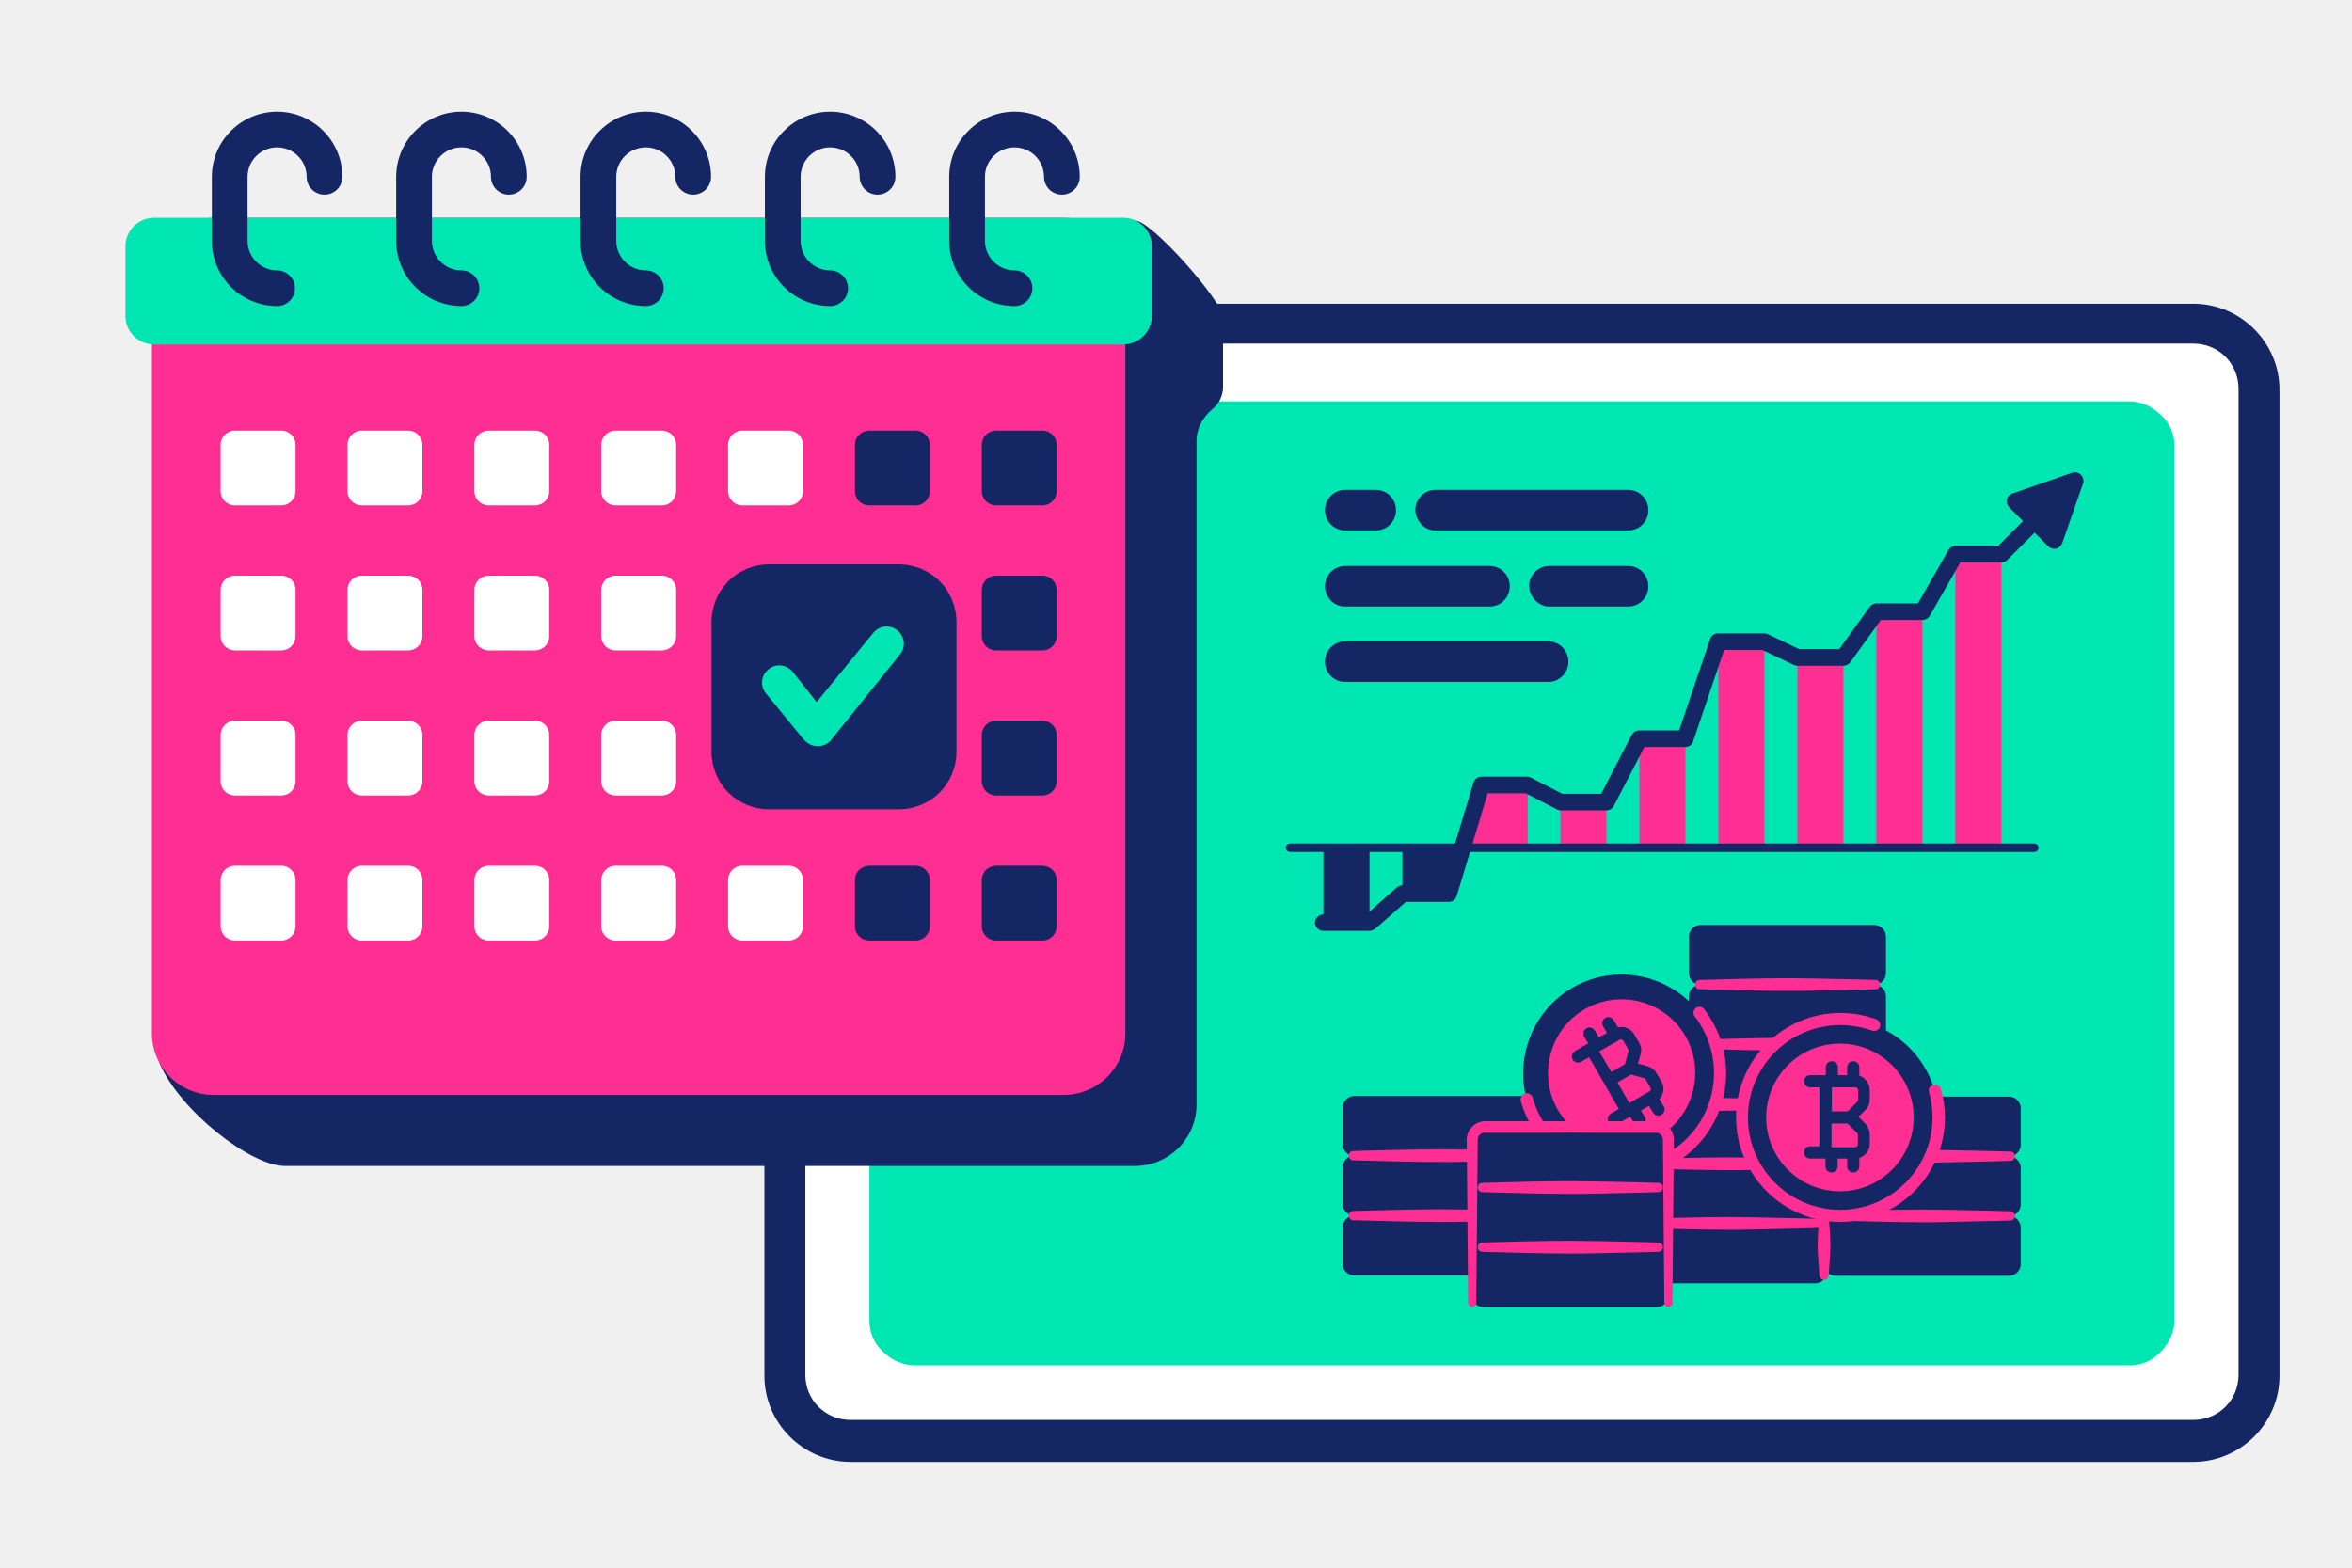
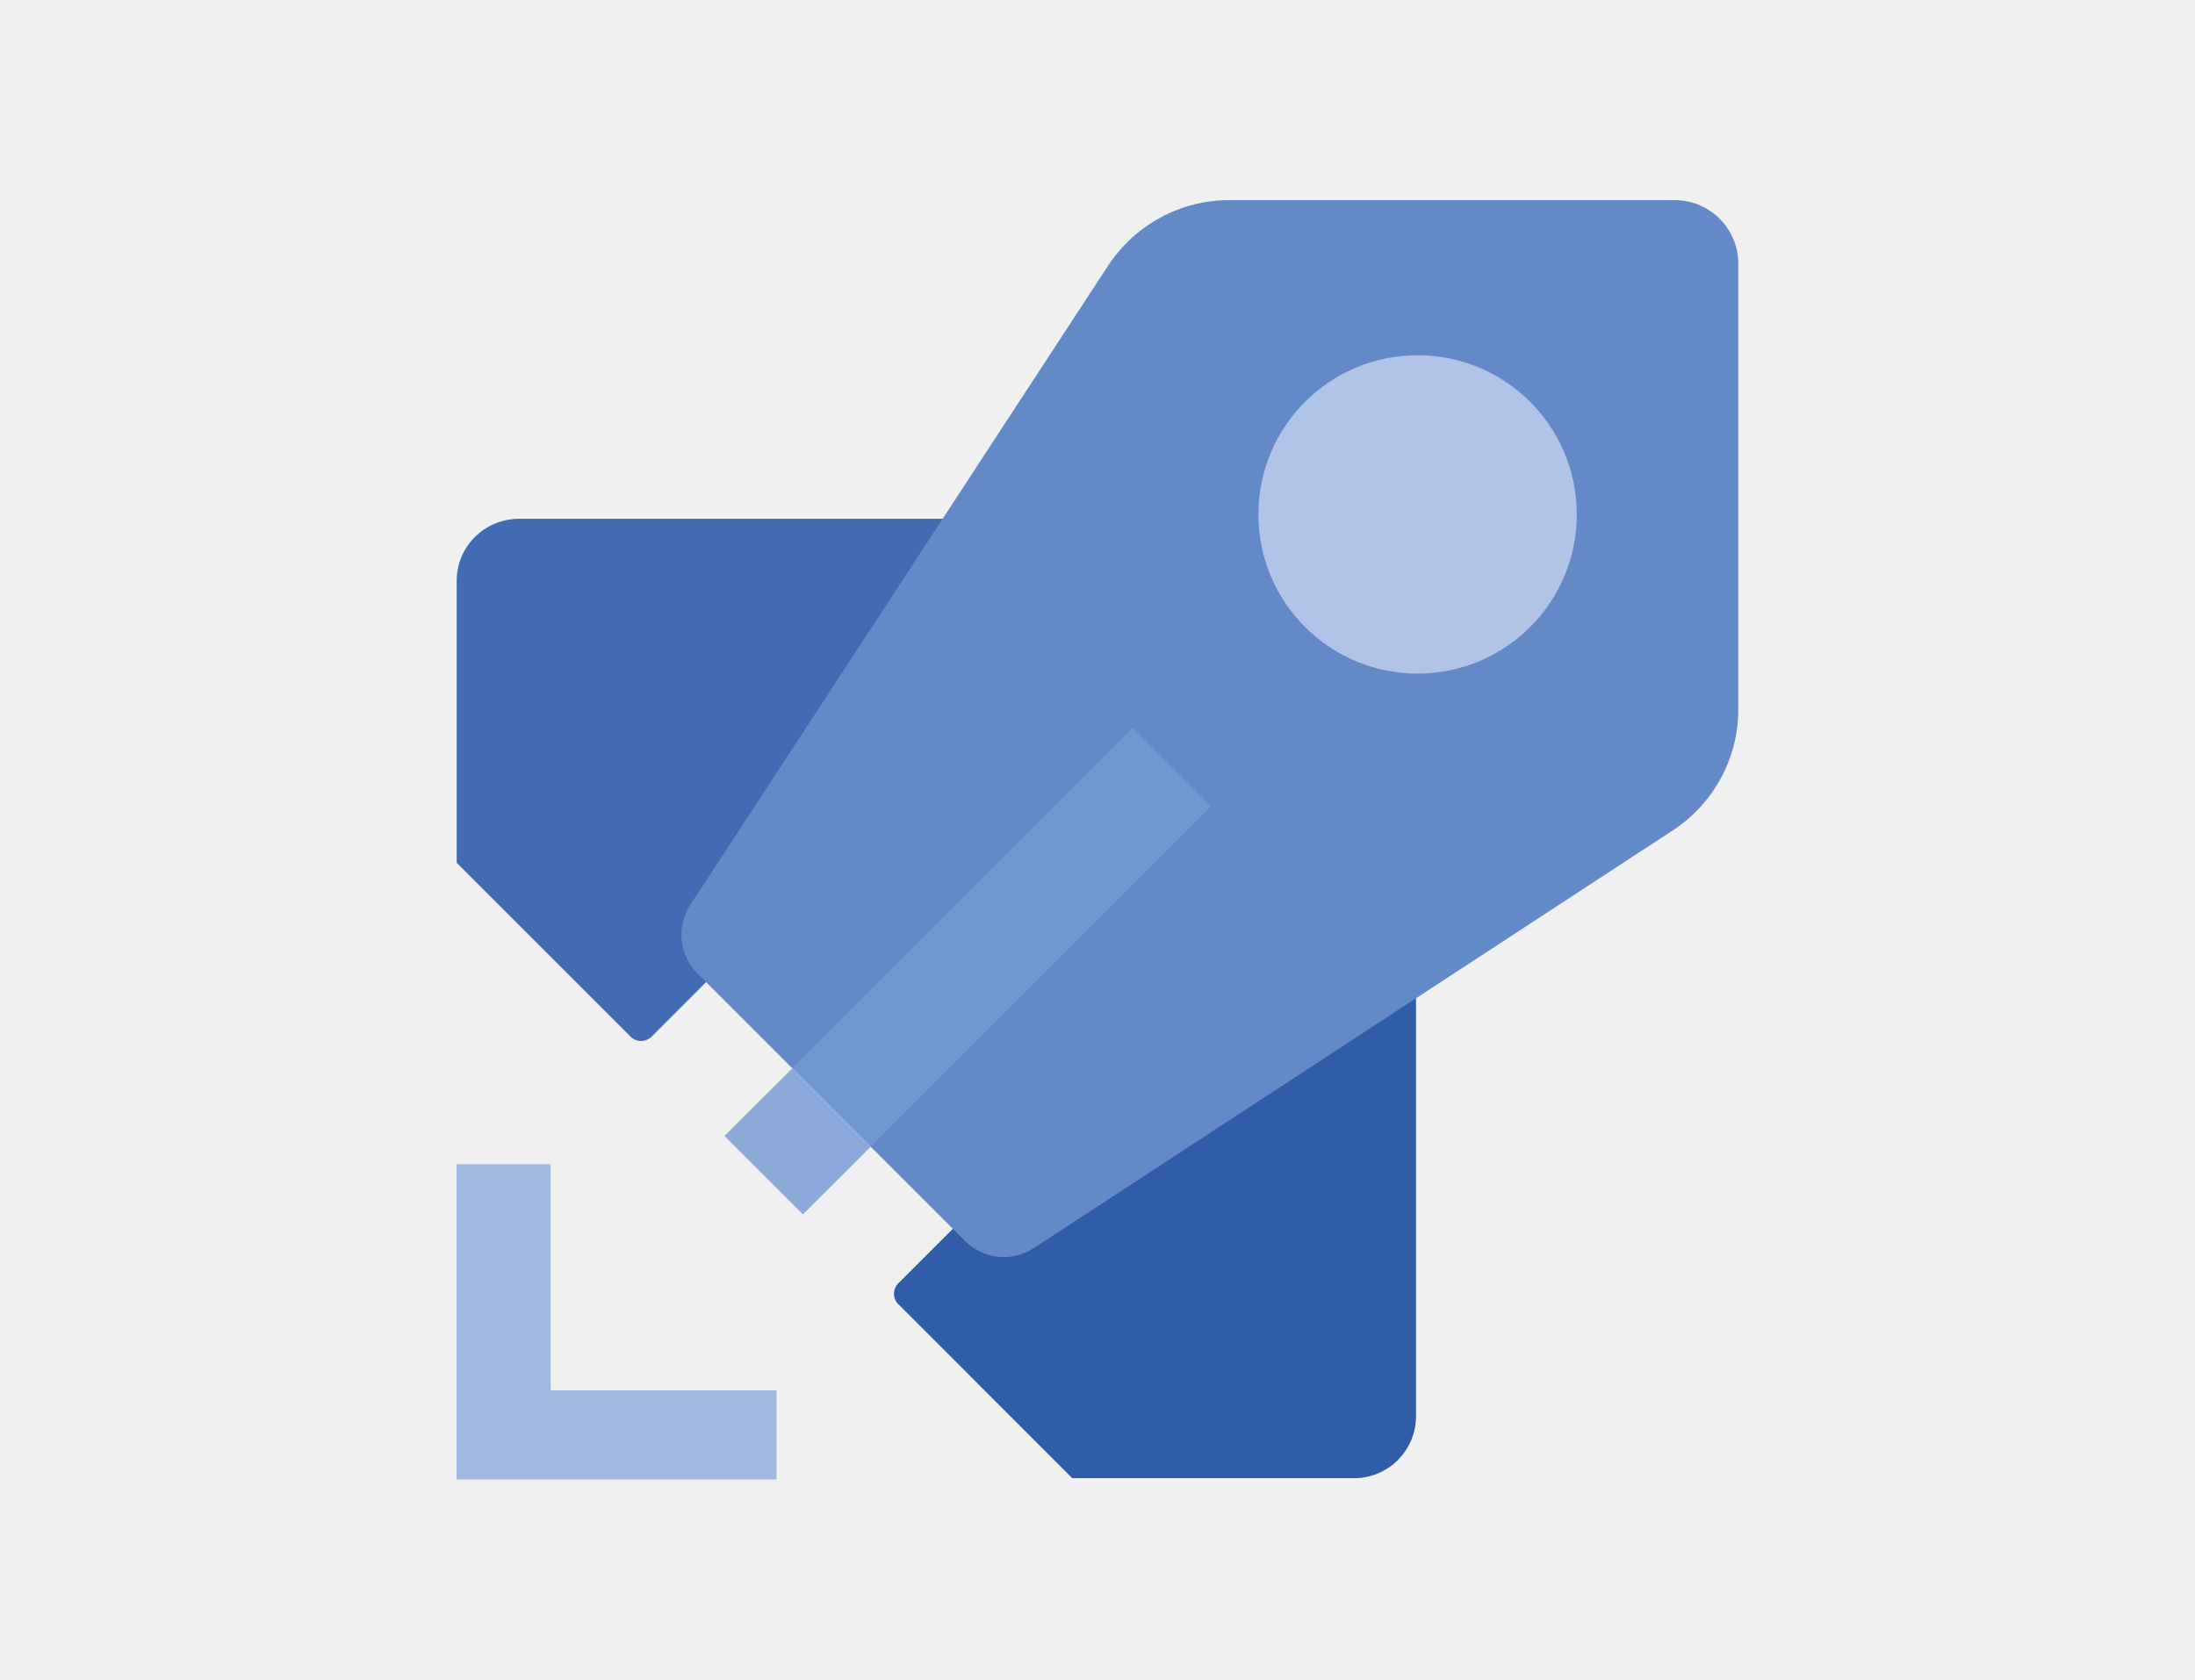
- <svg xmlns="http://www.w3.org/2000/svg" width="1200" height="800" viewBox="0 0 1200 800" fill="none">
-   <path d="M433.927 165.171C415.178 165.171 400.178 180.16 400.178 198.896C400.178 300.073 400.178 600.926 400.178 702.103C400.178 720.839 415.178 735.828 433.927 735.828C558.742 735.828 994.258 735.828 1119.07 735.828C1137.82 735.828 1152.82 720.839 1152.82 702.103C1152.82 600.926 1152.82 300.073 1152.82 198.896C1152.82 180.16 1137.82 165.171 1119.07 165.171C994.258 165.171 558.742 165.171 433.927 165.171Z" fill="white" />
-   <path d="M466.603 204.785C460.711 204.785 454.818 206.927 450.533 211.745C446.247 216.027 443.569 221.916 443.569 227.804L443.569 673.731C443.569 679.62 445.712 685.508 450.533 689.791C454.818 694.073 460.711 696.75 466.603 696.75L1086.4 696.75C1092.29 696.75 1098.18 694.609 1102.47 689.791C1106.75 685.508 1109.43 679.62 1109.43 673.731L1109.43 227.804C1109.43 221.916 1107.29 216.027 1102.47 211.745C1098.18 207.462 1092.29 204.785 1086.4 204.785L466.603 204.785Z" fill="#00E6B3" />
-   <path d="M390 198.897C390 300.073 390 600.927 390 702.103C390 726.193 409.821 746 433.927 746C558.742 746 994.258 746 1119.07 746C1143.18 746 1163 726.193 1163 702.103C1163 600.927 1163 300.073 1163 198.897C1163 174.807 1143.18 155 1119.07 155L433.927 155C409.821 155 390 174.807 390 198.897ZM1119.07 175.342C1131.93 175.342 1142.11 185.514 1142.11 198.361C1142.11 299.538 1142.11 600.391 1142.11 701.568C1142.11 714.416 1131.93 724.587 1119.07 724.587C994.258 724.587 558.742 724.587 433.927 724.587C421.07 724.587 410.892 714.416 410.892 701.568C410.892 600.391 410.892 299.538 410.892 198.361C410.892 185.514 421.07 175.342 433.927 175.342L1119.07 175.342Z" fill="#142664" />
-   <path d="M579.417 112.658H549.024L145.293 147.403H114.9C106.848 147.403 100.32 153.921 100.32 161.959V197.461C100.32 205.136 106.287 211.355 113.832 211.908L81.256 542.202C91.506 566.732 127.917 595 145.293 595H579.027C596.403 595 610.488 580.939 610.488 563.592V224.918C610.488 218.462 613.808 212.701 618.78 208.568C621.97 205.918 624 201.934 624 197.458V161.956C624 153.921 587.469 112.658 579.417 112.658Z" fill="#142664" />
-   <path d="M108.973 558.745H542.707C560.083 558.745 574.168 544.684 574.168 527.337V142.557C574.168 125.21 560.083 111.148 542.707 111.148H108.973C91.597 111.148 77.512 125.21 77.512 142.557V527.337C77.512 544.68 91.6 558.745 108.973 558.745Z" fill="#FF2E93" />
-   <path d="M78.58 175.762H573.104C581.156 175.762 587.684 169.245 587.684 161.206V125.704C587.684 117.666 581.156 111.148 573.104 111.148H78.58C70.528 111.148 64 117.666 64 125.704V161.206C64 169.245 70.528 175.762 78.58 175.762Z" fill="#00E6B3" />
-   <path d="M208.236 257.902H184.587C180.559 257.902 177.297 254.645 177.297 250.624V227.014C177.297 222.993 180.559 219.736 184.587 219.736H208.236C212.264 219.736 215.527 222.993 215.527 227.014V250.624C215.527 254.642 212.264 257.902 208.236 257.902Z" fill="white" />
-   <path d="M272.959 257.902H249.31C245.282 257.902 242.02 254.645 242.02 250.624V227.014C242.02 222.993 245.282 219.736 249.31 219.736H272.959C276.987 219.736 280.249 222.993 280.249 227.014V250.624C280.249 254.642 276.987 257.902 272.959 257.902Z" fill="white" />
-   <path d="M337.681 257.902H314.032C310.004 257.902 306.742 254.645 306.742 250.624V227.014C306.742 222.993 310.004 219.736 314.032 219.736H337.681C341.709 219.736 344.971 222.993 344.971 227.014V250.624C344.971 254.642 341.709 257.902 337.681 257.902Z" fill="white" />
-   <path d="M402.403 257.902H378.754C374.726 257.902 371.464 254.645 371.464 250.624V227.014C371.464 222.993 374.726 219.736 378.754 219.736H402.403C406.431 219.736 409.694 222.993 409.694 227.014V250.624C409.694 254.642 406.431 257.902 402.403 257.902Z" fill="white" />
-   <path d="M467.13 257.902H443.48C439.452 257.902 436.19 254.645 436.19 250.624V227.014C436.19 222.993 439.452 219.736 443.48 219.736H467.13C471.157 219.736 474.42 222.993 474.42 227.014V250.624C474.42 254.642 471.154 257.902 467.13 257.902Z" fill="#142664" />
-   <path d="M143.514 257.902H119.865C115.837 257.902 112.575 254.645 112.575 250.624V227.014C112.575 222.993 115.837 219.736 119.865 219.736H143.514C147.542 219.736 150.804 222.993 150.804 227.014V250.624C150.804 254.642 147.542 257.902 143.514 257.902Z" fill="white" />
-   <path d="M531.852 257.902H508.202C504.174 257.902 500.912 254.645 500.912 250.624V227.014C500.912 222.993 504.174 219.736 508.202 219.736H531.852C535.88 219.736 539.142 222.993 539.142 227.014V250.624C539.142 254.642 535.876 257.902 531.852 257.902Z" fill="#142664" />
-   <path d="M208.236 331.922H184.587C180.559 331.922 177.297 328.665 177.297 324.644V301.034C177.297 297.013 180.559 293.756 184.587 293.756H208.236C212.264 293.756 215.527 297.013 215.527 301.034V324.644C215.527 328.665 212.264 331.922 208.236 331.922Z" fill="white" />
-   <path d="M272.959 331.922H249.31C245.282 331.922 242.02 328.665 242.02 324.644V301.034C242.02 297.013 245.282 293.756 249.31 293.756H272.959C276.987 293.756 280.249 297.013 280.249 301.034V324.644C280.249 328.665 276.987 331.922 272.959 331.922Z" fill="white" />
-   <path d="M337.681 331.922H314.032C310.004 331.922 306.742 328.665 306.742 324.644V301.034C306.742 297.013 310.004 293.756 314.032 293.756H337.681C341.709 293.756 344.971 297.013 344.971 301.034V324.644C344.971 328.665 341.709 331.922 337.681 331.922Z" fill="white" />
-   <path d="M402.403 331.922H378.754C374.726 331.922 371.464 328.665 371.464 324.644V301.034C371.464 297.013 374.726 293.756 378.754 293.756H402.403C406.431 293.756 409.694 297.013 409.694 301.034V324.644C409.694 328.665 406.431 331.922 402.403 331.922Z" fill="white" />
-   <path d="M467.13 331.922H443.48C439.452 331.922 436.19 328.665 436.19 324.644V301.034C436.19 297.013 439.452 293.756 443.48 293.756H467.13C471.157 293.756 474.42 297.013 474.42 301.034V324.644C474.42 328.665 471.154 331.922 467.13 331.922Z" fill="#142664" />
-   <path d="M143.514 331.922H119.865C115.837 331.922 112.575 328.665 112.575 324.644V301.034C112.575 297.013 115.837 293.756 119.865 293.756H143.514C147.542 293.756 150.804 297.013 150.804 301.034V324.644C150.804 328.665 147.542 331.922 143.514 331.922Z" fill="white" />
-   <path d="M531.852 331.922H508.202C504.174 331.922 500.912 328.665 500.912 324.644V301.034C500.912 297.013 504.174 293.756 508.202 293.756H531.852C535.88 293.756 539.142 297.013 539.142 301.034V324.644C539.142 328.665 535.876 331.922 531.852 331.922Z" fill="#142664" />
-   <path d="M208.236 405.943H184.587C180.559 405.943 177.297 402.686 177.297 398.665V375.055C177.297 371.034 180.559 367.777 184.587 367.777H208.236C212.264 367.777 215.527 371.034 215.527 375.055V398.665C215.527 402.686 212.264 405.943 208.236 405.943Z" fill="white" />
-   <path d="M272.959 405.943H249.31C245.282 405.943 242.02 402.686 242.02 398.665V375.055C242.02 371.034 245.282 367.777 249.31 367.777H272.959C276.987 367.777 280.249 371.034 280.249 375.055V398.665C280.249 402.686 276.987 405.943 272.959 405.943Z" fill="white" />
-   <path d="M337.681 405.943H314.032C310.004 405.943 306.742 402.686 306.742 398.665V375.055C306.742 371.034 310.004 367.777 314.032 367.777H337.681C341.709 367.777 344.971 371.034 344.971 375.055V398.665C344.971 402.686 341.709 405.943 337.681 405.943Z" fill="white" />
-   <path d="M402.403 405.943H378.754C374.726 405.943 371.464 402.686 371.464 398.665V375.055C371.464 371.034 374.726 367.777 378.754 367.777H402.403C406.431 367.777 409.694 371.034 409.694 375.055V398.665C409.694 402.686 406.431 405.943 402.403 405.943Z" fill="white" />
-   <path d="M467.13 405.943H443.48C439.452 405.943 436.19 402.686 436.19 398.665V375.055C436.19 371.034 439.452 367.777 443.48 367.777H467.13C471.157 367.777 474.42 371.034 474.42 375.055V398.665C474.42 402.686 471.154 405.943 467.13 405.943Z" fill="#142664" />
-   <path d="M143.514 405.943H119.865C115.837 405.943 112.575 402.686 112.575 398.665V375.055C112.575 371.034 115.837 367.777 119.865 367.777H143.514C147.542 367.777 150.804 371.034 150.804 375.055V398.665C150.804 402.686 147.542 405.943 143.514 405.943Z" fill="white" />
-   <path d="M531.852 405.943H508.202C504.174 405.943 500.912 402.686 500.912 398.665V375.055C500.912 371.034 504.174 367.777 508.202 367.777H531.852C535.88 367.777 539.142 371.034 539.142 375.055V398.665C539.142 402.686 535.876 405.943 531.852 405.943Z" fill="#142664" />
-   <path d="M208.236 479.969H184.587C180.559 479.969 177.297 476.712 177.297 472.691V449.081C177.297 445.06 180.559 441.803 184.587 441.803H208.236C212.264 441.803 215.527 445.06 215.527 449.081V472.691C215.527 476.708 212.264 479.969 208.236 479.969Z" fill="white" />
-   <path d="M272.959 479.969H249.31C245.282 479.969 242.02 476.712 242.02 472.691V449.081C242.02 445.06 245.282 441.803 249.31 441.803H272.959C276.987 441.803 280.249 445.06 280.249 449.081V472.691C280.249 476.708 276.987 479.969 272.959 479.969Z" fill="white" />
-   <path d="M337.681 479.969H314.032C310.004 479.969 306.742 476.712 306.742 472.691V449.081C306.742 445.06 310.004 441.803 314.032 441.803H337.681C341.709 441.803 344.971 445.06 344.971 449.081V472.691C344.971 476.708 341.709 479.969 337.681 479.969Z" fill="white" />
-   <path d="M402.403 479.969H378.754C374.726 479.969 371.464 476.712 371.464 472.691V449.081C371.464 445.06 374.726 441.803 378.754 441.803H402.403C406.431 441.803 409.694 445.06 409.694 449.081V472.691C409.694 476.708 406.431 479.969 402.403 479.969Z" fill="white" />
-   <path d="M467.13 479.969H443.48C439.452 479.969 436.19 476.712 436.19 472.691V449.081C436.19 445.06 439.452 441.803 443.48 441.803H467.13C471.157 441.803 474.42 445.06 474.42 449.081V472.691C474.42 476.708 471.154 479.969 467.13 479.969Z" fill="#142664" />
-   <path d="M143.514 479.969H119.865C115.837 479.969 112.575 476.712 112.575 472.691V449.081C112.575 445.06 115.837 441.803 119.865 441.803H143.514C147.542 441.803 150.804 445.06 150.804 449.081V472.691C150.804 476.708 147.542 479.969 143.514 479.969Z" fill="white" />
-   <path d="M531.852 479.969H508.202C504.174 479.969 500.912 476.712 500.912 472.691V449.081C500.912 445.06 504.174 441.803 508.202 441.803H531.852C535.88 441.803 539.142 445.06 539.142 449.081V472.691C539.142 476.708 535.876 479.969 531.852 479.969Z" fill="#142664" />
-   <path d="M141.378 156.192C123.018 156.192 108.084 141.279 108.084 122.953V90.239C108.088 71.913 123.022 57 141.378 57C159.735 57 174.673 71.913 174.673 90.239C174.673 95.264 170.594 99.336 165.56 99.336C160.526 99.336 156.447 95.264 156.447 90.239C156.447 81.942 149.689 75.195 141.378 75.195C133.071 75.195 126.309 81.942 126.309 90.239V122.95C126.309 131.246 133.067 137.993 141.378 137.993C146.412 137.993 150.491 142.065 150.491 147.091C150.491 152.116 146.412 156.192 141.378 156.192Z" fill="#142664" />
-   <path d="M235.433 156.192C217.072 156.192 202.138 141.279 202.138 122.953V90.239C202.138 71.913 217.076 57 235.433 57C253.789 57 268.727 71.913 268.727 90.239C268.727 95.264 264.648 99.336 259.614 99.336C254.58 99.336 250.501 95.264 250.501 90.239C250.501 81.942 243.743 75.195 235.433 75.195C227.125 75.195 220.364 81.942 220.364 90.239V122.95C220.364 131.246 227.122 137.993 235.433 137.993C240.466 137.993 244.545 142.065 244.545 147.091C244.545 152.116 240.466 156.192 235.433 156.192Z" fill="#142664" />
-   <path d="M329.487 156.192C311.127 156.192 296.193 141.279 296.193 122.953V90.239C296.193 71.913 311.127 57 329.487 57C347.848 57 362.782 71.913 362.782 90.239C362.782 95.264 358.703 99.336 353.669 99.336C348.635 99.336 344.556 95.264 344.556 90.239C344.556 81.942 337.798 75.195 329.487 75.195C321.18 75.195 314.418 81.942 314.418 90.239V122.95C314.418 131.246 321.176 137.993 329.487 137.993C334.521 137.993 338.6 142.065 338.6 147.091C338.6 152.116 334.521 156.192 329.487 156.192Z" fill="#142664" />
-   <path d="M423.541 156.192C405.181 156.192 390.247 141.279 390.247 122.953V90.239C390.247 71.913 405.185 57 423.541 57C441.898 57 456.836 71.913 456.836 90.239C456.836 95.264 452.757 99.336 447.723 99.336C442.689 99.336 438.61 95.264 438.61 90.239C438.61 81.942 431.852 75.195 423.541 75.195C415.231 75.195 408.473 81.942 408.473 90.239V122.95C408.473 131.246 415.231 137.993 423.541 137.993C428.575 137.993 432.654 142.065 432.654 147.091C432.654 152.116 428.575 156.192 423.541 156.192Z" fill="#142664" />
-   <path d="M517.596 156.192C499.236 156.192 484.302 141.279 484.302 122.953V90.239C484.302 71.909 499.239 57 517.596 57C535.953 57 550.89 71.913 550.89 90.239C550.89 95.264 546.812 99.336 541.778 99.336C536.744 99.336 532.665 95.264 532.665 90.239C532.665 81.942 525.907 75.195 517.596 75.195C509.285 75.195 502.527 81.942 502.527 90.239V122.95C502.527 131.246 509.285 137.993 517.596 137.993C522.63 137.993 526.709 142.065 526.709 147.091C526.709 152.116 522.63 156.192 517.596 156.192Z" fill="#142664" />
-   <path d="M416.111 379.738C413.429 379.738 410.747 378.665 409.137 376.519L395.189 358.278C392.506 354.523 393.043 349.158 396.798 345.939C400.554 343.257 405.918 343.793 409.137 347.549L416.111 356.669L441.326 323.407C444.008 319.652 449.91 319.115 453.665 321.798C457.42 324.48 457.957 330.381 455.275 334.137L423.086 376.519C421.476 378.665 418.794 379.738 416.111 379.738Z" fill="#142664" />
-   <path d="M479.416 316.969C479.416 311.604 477.27 306.239 472.979 301.948C469.223 298.192 463.858 295.51 457.957 295.51H391.97C386.605 295.51 381.24 297.656 376.949 301.948C373.193 305.703 370.511 311.068 370.511 316.969V382.956C370.511 388.321 372.657 393.686 376.949 397.978C380.704 401.733 386.069 404.415 391.97 404.415H458.494C463.858 404.415 469.223 402.269 473.515 397.978C477.807 393.686 479.953 388.857 479.953 382.956V316.969H479.416Z" fill="#142664" />
-   <path d="M458.494 413H392.506C384.459 413 376.948 409.781 371.584 404.416C366.219 399.051 363 391.541 363 383.494V317.506C363 309.459 366.219 301.948 371.584 296.584C376.948 291.219 384.459 288 392.506 288H458.494C466.541 288 474.051 291.219 479.416 296.584C484.781 301.948 488 309.459 488 317.506V383.494C488 391.541 484.781 399.051 479.416 404.416C474.051 409.781 466.541 413 458.494 413ZM392.506 304.631C389.288 304.631 386.069 305.704 383.923 308.386C381.777 310.532 380.167 313.751 380.167 316.97V382.957C380.167 386.176 381.24 389.395 383.923 391.541C386.069 393.687 389.288 395.296 392.506 395.296H458.494C461.712 395.296 464.931 394.223 467.077 391.541C469.223 389.395 470.833 386.176 470.833 382.957V316.97C470.833 313.751 469.76 310.532 467.077 308.386C464.931 306.24 461.712 304.631 458.494 304.631H392.506Z" fill="#142664" />
-   <path d="M417.184 380.812C414.502 380.812 412.356 379.739 410.21 377.593L390.897 353.988C387.678 350.233 388.214 344.868 391.97 341.649C395.725 338.43 401.09 338.967 404.309 342.722L416.648 358.28L445.618 322.872C448.837 319.117 454.202 318.58 457.957 321.799C461.712 325.018 462.249 330.383 459.03 334.138L423.622 378.13C422.013 379.739 419.867 380.812 417.184 380.812Z" fill="#00E6B3" />
-   <path d="M686.203 270.669H702.034C707.663 270.669 712.237 266.036 712.237 260.335C712.237 254.633 707.663 250 702.034 250H686.203C680.574 250 676 254.633 676 260.335C676 266.036 680.574 270.669 686.203 270.669Z" fill="#142664" />
-   <path d="M732.29 270.669H830.797C836.426 270.669 841 266.036 841 260.335C841 254.633 836.426 250 830.797 250H732.29C726.661 250 722.087 254.633 722.087 260.335C722.439 266.036 726.661 270.669 732.29 270.669Z" fill="#142664" />
-   <path d="M686.203 309.513H760.083C765.712 309.513 770.286 304.88 770.286 299.178C770.286 293.476 765.712 288.844 760.083 288.844H686.203C680.574 288.844 676 293.476 676 299.178C676 304.88 680.574 309.513 686.203 309.513Z" fill="#142664" />
-   <path d="M790.339 309.513H830.797C836.426 309.513 841 304.88 841 299.178C841 293.476 836.426 288.844 830.797 288.844H790.339C784.71 288.844 780.136 293.476 780.136 299.178C780.488 304.88 785.062 309.513 790.339 309.513Z" fill="#142664" />
-   <path d="M686.203 347.999H789.987C795.616 347.999 800.19 343.366 800.19 337.665C800.19 331.963 795.616 327.33 789.987 327.33H686.203C680.574 327.33 676 331.963 676 337.665C676 343.366 680.574 347.999 686.203 347.999Z" fill="#142664" />
-   <path d="M698.719 432.729H675.21V470.84H698.719V432.729Z" fill="#142664" />
-   <path d="M745.87 432.729H715.51V456.078H739.019L745.87 432.729Z" fill="#142664" />
-   <path d="M779.32 432.729H748.96L755.945 400.656H779.454V432.729H779.32Z" fill="#FF2E93" />
-   <path d="M819.62 409.244H796.111V432.594H819.62V409.244Z" fill="#FF2E93" />
-   <path d="M859.92 377.037H836.412V432.728H859.92V377.037Z" fill="#FF2E93" />
-   <path d="M900.221 327.52H876.712V432.594H900.221V327.52Z" fill="#FF2E93" />
-   <path d="M940.521 335.572H917.013V432.729H940.521V335.572Z" fill="#FF2E93" />
-   <path d="M980.822 312.088H957.313V432.594H980.822V312.088Z" fill="#FF2E93" />
-   <path d="M1021.12 282.699H997.614V432.594H1021.12V282.699Z" fill="#FF2E93" />
-   <path d="M1037.91 434.741H658.149C656.94 434.741 656 433.802 656 432.594C656 431.387 656.94 430.447 658.149 430.447H1037.91C1039.12 430.447 1040.06 431.387 1040.06 432.594C1040.06 433.802 1039.12 434.741 1037.91 434.741Z" fill="#142664" />
-   <path d="M698.584 474.999H675.076C672.792 474.999 670.911 473.121 670.911 470.839C670.911 468.558 672.792 466.679 675.076 466.679H696.972L712.689 452.857C713.495 452.186 714.436 451.784 715.51 451.784H735.929L751.781 399.314C752.318 397.569 753.93 396.361 755.811 396.361H779.319C779.991 396.361 780.663 396.496 781.2 396.898L797.052 405.084H816.933L832.516 375.025C833.188 373.683 834.665 372.743 836.277 372.743H856.696L872.548 326.044C873.085 324.299 874.697 323.226 876.578 323.226H900.087C900.758 323.226 901.296 323.36 901.967 323.628L917.953 331.277H938.372L953.955 309.672C954.761 308.598 955.97 307.927 957.448 307.927H978.538L994.121 280.686C994.927 279.344 996.27 278.539 997.748 278.539H1019.51L1032.14 265.925C1033.75 264.314 1036.44 264.314 1038.05 265.925C1039.66 267.535 1039.66 270.219 1038.05 271.829L1024.08 285.785C1023.27 286.59 1022.2 286.993 1021.12 286.993H1000.17L984.583 314.235C983.777 315.576 982.434 316.382 980.956 316.382H959.597L944.014 337.987C943.208 339.06 941.999 339.731 940.521 339.731H917.013C916.341 339.731 915.804 339.597 915.132 339.329L899.146 331.68H879.668L863.816 378.379C863.279 380.124 861.667 381.197 859.786 381.197H838.964L823.381 411.257C822.71 412.599 821.232 413.538 819.62 413.538H796.111C795.44 413.538 794.768 413.404 794.231 413.002L778.379 404.816H759.035L743.183 457.286C742.646 459.03 741.034 460.238 739.153 460.238H717.257L701.674 473.926C700.599 474.597 699.659 474.999 698.584 474.999Z" fill="#142664" />
-   <path d="M1025.15 258.947C1024.08 257.873 1023.67 256.397 1023.94 254.921C1024.21 253.445 1025.29 252.371 1026.76 251.835C1034.82 249.017 1048.39 244.32 1057.26 241.233C1058.87 240.696 1060.48 241.099 1061.69 242.307C1062.9 243.515 1063.3 245.259 1062.77 246.735C1059.68 255.592 1054.97 269.146 1052.15 277.197C1051.62 278.539 1050.54 279.613 1049.06 280.015C1047.59 280.284 1046.11 279.881 1045.03 278.808C1039.53 273.306 1030.66 264.449 1025.15 258.947Z" fill="#142664" />
-   <path d="M962.213 538.92C962.213 537.295 961.623 535.818 960.442 534.636C959.261 533.454 957.785 532.863 956.161 532.863C938.3 532.863 885.603 532.863 867.742 532.863C866.119 532.863 864.643 533.454 863.462 534.636C862.281 535.818 861.69 537.295 861.69 538.92C861.69 544.238 861.69 552.068 861.69 557.386C861.69 559.011 862.281 560.488 863.462 561.67C864.643 562.852 866.119 563.443 867.742 563.443C885.603 563.443 938.3 563.443 956.161 563.443C957.785 563.443 959.261 562.852 960.442 561.67C961.623 560.488 962.213 559.011 962.213 557.386C962.213 552.068 962.213 544.386 962.213 538.92Z" fill="#142664" />
-   <path d="M962.213 508.488C962.213 506.863 961.623 505.386 960.442 504.204C959.261 503.023 957.785 502.432 956.161 502.432C938.3 502.432 885.603 502.432 867.742 502.432C866.119 502.432 864.643 503.023 863.462 504.204C862.281 505.386 861.69 506.863 861.69 508.488C861.69 513.807 861.69 521.636 861.69 526.954C861.69 528.579 862.281 530.057 863.462 531.238C864.643 532.42 866.119 533.011 867.742 533.011C885.603 533.011 938.3 533.011 956.161 533.011C957.785 533.011 959.261 532.42 960.442 531.238C961.623 530.057 962.213 528.579 962.213 526.954C962.213 521.636 962.213 513.807 962.213 508.488Z" fill="#142664" />
-   <path d="M962.213 478.057C962.213 476.432 961.623 474.955 960.442 473.773C959.261 472.591 957.785 472 956.161 472C938.3 472 885.603 472 867.742 472C866.119 472 864.643 472.591 863.462 473.773C862.281 474.955 861.69 476.432 861.69 478.057C861.69 483.375 861.69 491.205 861.69 496.523C861.69 498.148 862.281 499.625 863.462 500.807C864.643 501.989 866.119 502.58 867.742 502.58C885.603 502.58 938.3 502.58 956.161 502.58C957.785 502.58 959.261 501.989 960.442 500.807C961.623 499.625 962.213 498.148 962.213 496.523C962.213 491.205 962.213 483.375 962.213 478.057Z" fill="#142664" />
-   <path d="M867.152 535.227C867.152 535.227 876.747 535.522 889.589 535.818C896.379 535.966 904.202 536.113 912.026 536.113C916.601 536.113 921.177 536.113 925.458 535.966C942.581 535.67 956.899 535.227 956.899 535.227C958.228 535.227 959.261 534.193 959.261 532.863C959.261 531.534 958.228 530.5 956.899 530.5C956.899 530.5 942.729 530.056 925.458 529.761C921.03 529.761 916.601 529.613 912.026 529.613C904.202 529.613 896.526 529.761 889.589 529.909C876.747 530.204 867.152 530.5 867.152 530.5C865.823 530.5 864.79 531.534 864.79 532.863C864.79 534.193 865.823 535.227 867.152 535.227Z" fill="#FF2E93" />
-   <path d="M867.152 504.795C867.152 504.795 876.747 505.091 889.589 505.386C896.379 505.534 904.202 505.682 912.026 505.682C916.601 505.682 921.177 505.682 925.458 505.534C942.581 505.238 956.899 504.795 956.899 504.795C958.228 504.795 959.261 503.761 959.261 502.432C959.261 501.102 958.228 500.068 956.899 500.068C956.899 500.068 942.729 499.625 925.458 499.329C921.03 499.329 916.601 499.182 912.026 499.182C904.202 499.182 896.526 499.329 889.589 499.477C876.747 499.773 867.152 500.068 867.152 500.068C865.823 500.068 864.79 501.102 864.79 502.432C864.79 503.761 865.823 504.795 867.152 504.795Z" fill="#FF2E93" />
-   <path d="M932.101 630.363C932.101 628.738 931.51 627.261 930.329 626.079C929.148 624.898 927.672 624.307 926.049 624.307C908.188 624.307 855.491 624.307 837.63 624.307C836.006 624.307 834.53 624.898 833.349 626.079C832.168 627.261 831.578 628.738 831.578 630.363C831.578 635.682 831.578 643.511 831.578 648.829C831.578 650.454 832.168 651.932 833.349 653.113C834.53 654.295 836.006 654.886 837.63 654.886C855.491 654.886 908.188 654.886 926.049 654.886C927.672 654.886 929.148 654.295 930.329 653.113C931.51 651.932 932.101 650.454 932.101 648.829C932.101 643.511 932.101 635.829 932.101 630.363Z" fill="#142664" />
-   <path d="M932.101 599.932C932.101 598.307 931.51 596.83 930.329 595.648C929.148 594.466 927.672 593.875 926.049 593.875C908.188 593.875 855.491 593.875 837.63 593.875C836.006 593.875 834.53 594.466 833.349 595.648C832.168 596.83 831.578 598.307 831.578 599.932C831.578 605.25 831.578 613.08 831.578 618.398C831.578 620.023 832.168 621.5 833.349 622.682C834.53 623.864 836.006 624.455 837.63 624.455C855.491 624.455 908.188 624.455 926.049 624.455C927.672 624.455 929.148 623.864 930.329 622.682C931.51 621.5 932.101 620.023 932.101 618.398C932.101 613.08 932.101 605.25 932.101 599.932Z" fill="#142664" />
-   <path d="M932.101 569.5C932.101 567.875 931.51 566.398 930.329 565.216C929.148 564.034 927.672 563.443 926.049 563.443C908.188 563.443 855.491 563.443 837.63 563.443C836.006 563.443 834.53 564.034 833.349 565.216C832.168 566.398 831.578 567.875 831.578 569.5C831.578 574.818 831.578 582.648 831.578 587.966C831.578 589.591 832.168 591.068 833.349 592.25C834.53 593.432 836.006 594.023 837.63 594.023C855.491 594.023 908.188 594.023 926.049 594.023C927.672 594.023 929.148 593.432 930.329 592.25C931.51 591.068 932.101 589.591 932.101 587.966C932.101 582.648 932.101 574.818 932.101 569.5Z" fill="#142664" />
-   <path d="M837.039 626.67C837.039 626.67 846.634 626.966 859.476 627.261C866.266 627.409 874.089 627.557 881.913 627.557C886.489 627.557 891.065 627.557 895.345 627.409C912.468 627.113 926.786 626.67 926.786 626.67C928.115 626.67 929.148 625.636 929.148 624.307C929.148 622.977 928.115 621.943 926.786 621.943C926.786 621.943 912.616 621.5 895.345 621.204C890.917 621.204 886.489 621.057 881.913 621.057C874.089 621.057 866.414 621.204 859.476 621.352C846.634 621.648 837.039 621.943 837.039 621.943C835.711 621.943 834.677 622.977 834.677 624.307C834.825 625.636 835.858 626.67 837.039 626.67Z" fill="#FF2E93" />
-   <path d="M837.039 596.239C837.039 596.239 846.634 596.534 859.476 596.83C866.266 596.977 874.089 597.125 881.913 597.125C886.489 597.125 891.065 597.125 895.345 596.977C912.468 596.682 926.786 596.239 926.786 596.239C928.115 596.239 929.148 595.205 929.148 593.875C929.148 592.545 928.115 591.511 926.786 591.511C926.786 591.511 912.616 591.068 895.345 590.773C890.917 590.773 886.489 590.625 881.913 590.625C874.089 590.625 866.414 590.773 859.476 590.92C846.634 591.216 837.039 591.511 837.039 591.511C835.711 591.511 834.677 592.545 834.677 593.875C834.825 595.205 835.858 596.239 837.039 596.239Z" fill="#FF2E93" />
-   <path d="M1031 626.524C1031 624.899 1030.41 623.421 1029.23 622.24C1028.05 621.058 1026.57 620.467 1024.95 620.467C1007.09 620.467 954.39 620.467 936.529 620.467C934.905 620.467 933.429 621.058 932.248 622.24C931.067 623.421 930.477 624.899 930.477 626.524C930.477 631.842 930.477 639.671 930.477 644.99C930.477 646.615 931.067 648.092 932.248 649.274C933.429 650.455 934.905 651.046 936.529 651.046C954.39 651.046 1007.09 651.046 1024.95 651.046C1026.57 651.046 1028.05 650.455 1029.23 649.274C1030.41 648.092 1031 646.615 1031 644.99C1031 639.819 1031 631.99 1031 626.524Z" fill="#142664" />
-   <path d="M1031 596.09C1031 594.465 1030.41 592.988 1029.23 591.806C1028.05 590.624 1026.57 590.033 1024.95 590.033C1007.09 590.033 954.39 590.033 936.529 590.033C934.905 590.033 933.429 590.624 932.248 591.806C931.067 592.988 930.477 594.465 930.477 596.09C930.477 601.408 930.477 609.238 930.477 614.556C930.477 616.181 931.067 617.658 932.248 618.84C933.429 620.022 934.905 620.613 936.529 620.613C954.39 620.613 1007.09 620.613 1024.95 620.613C1026.57 620.613 1028.05 620.022 1029.23 618.84C1030.41 617.658 1031 616.181 1031 614.556C1031 609.238 1031 601.408 1031 596.09Z" fill="#142664" />
-   <path d="M1031 565.658C1031 564.033 1030.41 562.556 1029.23 561.374C1028.05 560.192 1026.57 559.602 1024.95 559.602C1007.09 559.602 954.39 559.602 936.529 559.602C934.905 559.602 933.429 560.192 932.248 561.374C931.067 562.556 930.477 564.033 930.477 565.658C930.477 570.977 930.477 578.806 930.477 584.124C930.477 585.749 931.067 587.227 932.248 588.408C933.429 589.59 934.905 590.181 936.529 590.181C954.39 590.181 1007.09 590.181 1024.95 590.181C1026.57 590.181 1028.05 589.59 1029.23 588.408C1030.41 587.227 1031 585.749 1031 584.124C1031 578.806 1031 570.977 1031 565.658Z" fill="#142664" />
-   <path d="M935.938 622.83C935.938 622.83 945.533 623.126 958.375 623.421C965.165 623.569 972.989 623.717 980.812 623.717C985.388 623.717 989.964 623.717 994.245 623.569C1011.37 623.274 1025.69 622.83 1025.69 622.83C1027.01 622.83 1028.05 621.796 1028.05 620.467C1028.05 619.137 1027.01 618.103 1025.69 618.103C1025.69 618.103 1011.52 617.66 994.245 617.365C989.816 617.365 985.388 617.217 980.812 617.217C972.989 617.217 965.313 617.365 958.375 617.512C945.533 617.808 935.938 618.103 935.938 618.103C934.61 618.103 933.577 619.137 933.577 620.467C933.724 621.944 934.758 622.83 935.938 622.83Z" fill="#FF2E93" />
-   <path d="M935.938 592.397C935.938 592.397 945.533 592.692 958.375 592.988C965.165 593.135 972.989 593.283 980.812 593.283C985.388 593.283 989.964 593.283 994.245 593.135C1011.37 592.84 1025.69 592.397 1025.69 592.397C1027.01 592.397 1028.05 591.363 1028.05 590.033C1028.05 588.704 1027.01 587.67 1025.69 587.67C1025.69 587.67 1011.52 587.226 994.245 586.931C989.816 586.931 985.388 586.783 980.812 586.783C972.989 586.783 965.313 586.931 958.375 587.079C945.533 587.374 935.938 587.67 935.938 587.67C934.61 587.67 933.577 588.704 933.577 590.033C933.724 591.363 934.758 592.397 935.938 592.397Z" fill="#FF2E93" />
-   <path d="M907.893 561.228C907.893 561.228 901.693 560.933 893.279 560.637C888.851 560.49 883.684 560.342 878.666 560.342C875.714 560.342 872.761 560.342 869.957 560.49C858.738 560.785 849.586 561.228 849.586 561.228C848.258 561.228 847.225 562.262 847.225 563.592C847.225 564.921 848.258 565.955 849.586 565.955C849.586 565.955 858.886 566.399 869.957 566.694C872.761 566.694 875.714 566.842 878.666 566.842C883.684 566.842 888.851 566.694 893.279 566.546C901.693 566.251 907.893 565.955 907.893 565.955C909.221 565.955 910.254 564.921 910.254 563.592C910.254 562.262 909.221 561.228 907.893 561.228Z" fill="#FF2E93" />
-   <path d="M928.263 620.465C928.263 620.465 927.967 623.715 927.672 627.999C927.525 630.363 927.377 633.022 927.377 635.533C927.377 637.011 927.377 638.636 927.525 640.113C927.82 645.874 928.263 650.749 928.263 650.749C928.263 652.079 929.296 653.113 930.624 653.113C931.953 653.113 932.986 652.079 932.986 650.749C932.986 650.749 933.429 645.874 933.724 640.113C933.724 638.636 933.872 637.158 933.872 635.533C933.872 632.874 933.724 630.215 933.577 627.999C933.281 623.567 932.986 620.465 932.986 620.465C932.986 619.136 931.953 618.102 930.624 618.102C929.296 618.102 928.263 619.136 928.263 620.465Z" fill="#FF2E93" />
-   <path d="M802.203 504.057C826.264 490.17 856.967 498.443 870.842 522.523C884.718 546.602 876.451 577.33 852.391 591.216C828.33 605.102 797.627 596.83 783.752 572.75C770.024 548.67 778.29 517.943 802.203 504.057Z" fill="#142664" />
-   <path d="M808.55 514.989C826.559 504.648 849.438 510.705 859.919 528.727C870.251 546.75 864.052 569.648 846.191 580.137C828.182 590.477 805.303 584.273 794.822 566.398C784.49 548.375 790.689 525.33 808.55 514.989Z" fill="#FF2E93" />
-   <path d="M819.916 527.102L817.85 523.704C816.964 522.227 817.555 520.307 819.031 519.42C820.507 518.534 822.426 519.125 823.311 520.602L825.526 524.295C826.706 524 828.035 524 829.216 524.295C831.135 524.886 832.759 526.068 833.792 527.841C834.677 529.318 835.563 530.943 836.301 532.125C837.334 533.898 837.63 535.966 837.039 537.886L835.711 542.761L840.582 544.091C842.501 544.682 844.125 545.864 845.158 547.636C845.896 548.818 846.782 550.443 847.667 551.92C848.701 553.693 848.996 555.761 848.405 557.682C848.11 558.864 847.52 560.045 846.634 560.932L848.848 564.625C849.734 566.102 849.143 568.023 847.667 568.909C846.191 569.795 844.272 569.204 843.387 567.727L841.32 564.329L837.187 566.693L839.253 570.091C840.139 571.568 839.549 573.489 838.073 574.375C836.596 575.261 834.677 574.67 833.792 573.193L831.725 569.795L824.935 573.784C823.459 574.67 821.54 574.079 820.654 572.602C819.769 571.125 820.359 569.204 821.835 568.318L825.968 565.954L810.765 539.511L806.631 541.875C805.155 542.761 803.236 542.17 802.351 540.693C801.465 539.216 802.055 537.295 803.532 536.409L810.322 532.42L808.255 529.023C807.369 527.545 807.96 525.625 809.436 524.739C810.912 523.852 812.831 524.443 813.717 525.92L815.783 529.318L819.916 527.102ZM832.168 548.375L825.23 552.364L831.282 562.852L841.615 556.943C841.91 556.795 842.206 556.5 842.206 556.057C842.353 555.761 842.206 555.318 842.058 555.023C841.172 553.545 840.287 551.92 839.549 550.739C839.401 550.443 839.106 550.148 838.663 550.148L832.168 548.375ZM822.131 547.045L829.068 543.057L830.84 536.409C830.987 536.114 830.84 535.67 830.692 535.375C829.954 534.193 829.068 532.568 828.183 531.091C828.035 530.795 827.74 530.5 827.297 530.5C827.002 530.352 826.559 530.5 826.264 530.648L815.931 536.557L822.131 547.045Z" fill="#142664" />
-   <path d="M785.523 626.375C785.523 624.75 784.933 623.273 783.752 622.091C782.571 620.909 781.095 620.318 779.471 620.318C761.61 620.318 708.913 620.318 691.052 620.318C689.428 620.318 687.952 620.909 686.771 622.091C685.59 623.273 685 624.75 685 626.375C685 631.693 685 639.523 685 644.841C685 646.466 685.59 647.943 686.771 649.125C687.952 650.307 689.428 650.898 691.052 650.898C708.913 650.898 761.61 650.898 779.471 650.898C781.095 650.898 782.571 650.307 783.752 649.125C784.933 647.943 785.523 646.466 785.523 644.841C785.523 639.523 785.523 631.693 785.523 626.375Z" fill="#142664" />
-   <path d="M785.523 595.795C785.523 594.17 784.933 592.693 783.752 591.511C782.571 590.329 781.095 589.738 779.471 589.738C761.61 589.738 708.913 589.738 691.052 589.738C689.428 589.738 687.952 590.329 686.771 591.511C685.59 592.693 685 594.17 685 595.795C685 601.113 685 608.943 685 614.261C685 615.886 685.59 617.363 686.771 618.545C687.952 619.727 689.428 620.318 691.052 620.318C708.913 620.318 761.61 620.318 779.471 620.318C781.095 620.318 782.571 619.727 783.752 618.545C784.933 617.363 785.523 615.886 785.523 614.261C785.523 608.943 785.523 601.261 785.523 595.795Z" fill="#142664" />
-   <path d="M785.523 565.363C785.523 563.738 784.933 562.261 783.752 561.079C782.571 559.898 781.095 559.307 779.471 559.307C761.61 559.307 708.913 559.307 691.052 559.307C689.428 559.307 687.952 559.898 686.771 561.079C685.59 562.261 685 563.738 685 565.363C685 570.682 685 578.511 685 583.829C685 585.454 685.59 586.932 686.771 588.113C687.952 589.295 689.428 589.886 691.052 589.886C708.913 589.886 761.61 589.886 779.471 589.886C781.095 589.886 782.571 589.295 783.752 588.113C784.933 586.932 785.523 585.454 785.523 583.829C785.523 578.511 785.523 570.682 785.523 565.363Z" fill="#142664" />
-   <path d="M690.461 622.682C690.461 622.682 700.056 622.977 712.898 623.273C719.688 623.421 727.512 623.568 735.335 623.568C739.911 623.568 744.487 623.568 748.768 623.421C765.891 623.125 780.209 622.682 780.209 622.682C781.537 622.682 782.571 621.648 782.571 620.318C782.571 618.989 781.537 617.955 780.209 617.955C780.209 617.955 766.038 617.512 748.768 617.216C744.339 617.216 739.911 617.068 735.335 617.068C727.512 617.068 719.836 617.216 712.898 617.364C700.056 617.659 690.461 617.955 690.461 617.955C689.133 617.955 688.1 618.989 688.1 620.318C688.1 621.648 689.133 622.682 690.461 622.682Z" fill="#FF2E93" />
-   <path d="M690.461 592.102C690.461 592.102 700.056 592.397 712.898 592.693C719.688 592.841 727.512 592.988 735.335 592.988C739.911 592.988 744.487 592.988 748.768 592.841C765.891 592.545 780.209 592.102 780.209 592.102C781.537 592.102 782.571 591.068 782.571 589.738C782.571 588.409 781.537 587.375 780.209 587.375C780.209 587.375 766.038 586.931 748.768 586.636C744.339 586.636 739.911 586.488 735.335 586.488C727.512 586.488 719.836 586.636 712.898 586.784C700.056 587.079 690.461 587.375 690.461 587.375C689.133 587.375 688.1 588.409 688.1 589.738C688.1 591.068 689.133 592.102 690.461 592.102Z" fill="#FF2E93" />
-   <path d="M851.358 642.477C851.358 640.852 850.767 639.374 849.586 638.193C848.405 637.011 846.929 636.42 845.305 636.42C827.445 636.42 774.747 636.42 756.887 636.42C755.263 636.42 753.787 637.011 752.606 638.193C751.425 639.374 750.834 640.852 750.834 642.477C750.834 647.795 750.834 655.624 750.834 660.943C750.834 662.568 751.425 664.045 752.606 665.227C753.787 666.409 755.263 666.999 756.887 666.999C774.747 666.999 827.445 666.999 845.305 666.999C846.929 666.999 848.405 666.409 849.586 665.227C850.767 664.045 851.358 662.568 851.358 660.943C851.358 655.624 851.358 647.795 851.358 642.477Z" fill="#142664" />
-   <path d="M851.358 612.045C851.358 610.42 850.767 608.943 849.586 607.761C848.405 606.579 846.929 605.988 845.305 605.988C827.445 605.988 774.747 605.988 756.887 605.988C755.263 605.988 753.787 606.579 752.606 607.761C751.425 608.943 750.834 610.42 750.834 612.045C750.834 617.363 750.834 625.193 750.834 630.511C750.834 632.136 751.425 633.613 752.606 634.795C753.787 635.977 755.263 636.568 756.887 636.568C774.747 636.568 827.445 636.568 845.305 636.568C846.929 636.568 848.405 635.977 849.586 634.795C850.767 633.613 851.358 632.136 851.358 630.511C851.358 625.193 851.358 617.363 851.358 612.045Z" fill="#142664" />
-   <path d="M851.358 581.465C851.358 579.84 850.767 578.363 849.586 577.181C848.405 575.999 846.929 575.408 845.305 575.408C827.445 575.408 774.747 575.408 756.887 575.408C755.263 575.408 753.787 575.999 752.606 577.181C751.425 578.363 750.834 579.84 750.834 581.465C750.834 586.783 750.834 594.613 750.834 599.931C750.834 601.556 751.425 603.033 752.606 604.215C753.787 605.397 755.263 605.988 756.887 605.988C774.747 605.988 827.445 605.988 845.305 605.988C846.929 605.988 848.405 605.397 849.586 604.215C850.767 603.033 851.358 601.556 851.358 599.931C851.358 594.76 851.358 586.931 851.358 581.465Z" fill="#142664" />
-   <path d="M756.296 638.784C756.296 638.784 765.891 639.079 778.733 639.374C785.523 639.522 793.346 639.67 801.17 639.67C805.746 639.67 810.321 639.67 814.602 639.522C831.725 639.227 846.043 638.784 846.043 638.784C847.372 638.784 848.405 637.749 848.405 636.42C848.405 635.09 847.372 634.056 846.043 634.056C846.043 634.056 831.873 633.613 814.602 633.318C810.174 633.318 805.746 633.17 801.17 633.17C793.346 633.17 785.67 633.318 778.733 633.465C765.891 633.761 756.296 634.056 756.296 634.056C754.967 634.056 753.934 635.09 753.934 636.42C753.934 637.749 754.967 638.784 756.296 638.784Z" fill="#FF2E93" />
-   <path d="M756.296 608.352C756.296 608.352 765.891 608.647 778.733 608.943C785.523 609.091 793.346 609.238 801.17 609.238C805.746 609.238 810.321 609.238 814.602 609.091C831.725 608.795 846.043 608.352 846.043 608.352C847.372 608.352 848.405 607.318 848.405 605.988C848.405 604.659 847.372 603.625 846.043 603.625C846.043 603.625 831.873 603.181 814.602 602.886C810.174 602.886 805.746 602.738 801.17 602.738C793.346 602.738 785.67 602.886 778.733 603.034C765.891 603.329 756.296 603.625 756.296 603.625C754.967 603.625 753.934 604.659 753.934 605.988C753.934 607.318 754.967 608.352 756.296 608.352Z" fill="#FF2E93" />
-   <path d="M938.743 620.466C966.461 620.466 988.931 597.979 988.931 570.239C988.931 542.499 966.461 520.012 938.743 520.012C911.025 520.012 888.556 542.499 888.556 570.239C888.556 597.979 911.025 620.466 938.743 620.466Z" fill="#142664" />
-   <path d="M938.743 607.909C959.532 607.909 976.384 591.044 976.384 570.239C976.384 549.434 959.532 532.568 938.743 532.568C917.955 532.568 901.103 549.434 901.103 570.239C901.103 591.044 917.955 607.909 938.743 607.909Z" fill="#FF2E93" />
-   <path d="M942.433 548.671V544.682C942.433 542.91 943.762 541.58 945.533 541.58C947.305 541.58 948.633 542.91 948.633 544.682V548.966C949.814 549.262 950.847 550.001 951.733 550.887C953.209 552.364 953.947 554.285 953.947 556.205C953.947 557.978 953.947 559.751 953.947 561.08C953.947 563.148 953.209 565.069 951.733 566.398L948.19 569.944L951.733 573.489C953.209 574.966 953.947 576.887 953.947 578.807C953.947 580.137 953.947 582.057 953.947 583.682C953.947 585.751 953.209 587.671 951.733 589.001C950.847 589.887 949.814 590.478 948.633 590.921V595.205C948.633 596.978 947.305 598.307 945.533 598.307C943.762 598.307 942.433 596.978 942.433 595.205V591.216H937.562V595.205C937.562 596.978 936.234 598.307 934.462 598.307C932.691 598.307 931.363 596.978 931.363 595.205V591.216H923.539C921.768 591.216 920.439 589.887 920.439 588.114C920.439 586.341 921.768 585.012 923.539 585.012H928.263V554.876H923.539C921.768 554.876 920.439 553.546 920.439 551.773C920.439 550.001 921.768 548.671 923.539 548.671H931.51V544.682C931.51 542.91 932.839 541.58 934.61 541.58C936.381 541.58 937.71 542.91 937.71 544.682V548.671H942.433ZM942.581 573.341H934.462V585.455H946.419C946.862 585.455 947.157 585.307 947.452 585.012C947.747 584.716 947.895 584.421 947.895 583.978C947.895 582.205 947.895 580.432 947.895 579.103C947.895 578.66 947.747 578.364 947.452 578.069L942.581 573.341ZM934.61 567.137H942.729L947.6 562.262C947.895 561.966 948.043 561.671 948.043 561.228C948.043 559.898 948.043 557.978 948.043 556.353C948.043 555.91 947.895 555.614 947.6 555.319C947.305 555.023 947.009 554.876 946.567 554.876H934.61V567.137Z" fill="#142664" />
-   <path d="M984.207 557.385C985.388 561.522 985.979 565.806 985.979 570.238C985.979 596.238 964.87 617.363 938.891 617.363C912.911 617.363 891.803 596.238 891.803 570.238C891.803 544.238 912.911 523.113 938.891 523.113C944.648 523.113 949.962 524.147 955.128 525.92C956.752 526.51 958.523 525.624 959.114 524.147C959.704 522.522 958.818 520.749 957.342 520.158C951.585 518.09 945.386 516.908 939.039 516.908C909.664 516.908 885.751 540.84 885.751 570.238C885.751 599.635 909.664 623.567 939.039 623.567C968.413 623.567 992.326 599.635 992.326 570.238C992.326 565.215 991.588 560.34 990.26 555.76C989.817 554.135 988.045 553.101 986.422 553.692C984.65 553.988 983.765 555.76 984.207 557.385Z" fill="#FF2E93" />
-   <path d="M864.643 518.681C865.971 520.306 867.152 522.079 868.185 523.999C881.175 546.602 873.499 575.409 850.915 588.409C849.439 589.295 848.996 591.215 849.734 592.693C850.62 594.17 852.539 594.613 854.015 593.874C879.551 579.102 888.26 546.454 873.499 521.045C872.318 518.977 870.99 516.909 869.514 514.988C868.48 513.659 866.562 513.363 865.233 514.397C863.905 515.431 863.609 517.352 864.643 518.681Z" fill="#FF2E93" />
-   <path d="M775.928 561.967C777.257 566.694 779.323 571.421 781.98 575.557C782.866 577.035 784.785 577.478 786.261 576.592C787.737 575.705 788.18 573.785 787.294 572.307C784.933 568.467 783.161 564.478 781.98 560.194C781.537 558.569 779.766 557.535 778.142 557.978C776.371 558.569 775.485 560.342 775.928 561.967Z" fill="#FF2E93" />
-   <path d="M853.277 577.92C852.834 576.738 852.096 575.851 851.21 574.965C850.324 574.079 849.291 573.34 848.258 572.897C847.077 572.454 845.896 572.158 844.715 572.158C837.335 572.158 824.197 572.158 810.027 572.158C807.102 572.18 804.137 572.203 801.17 572.225C798.203 572.203 795.236 572.18 792.313 572.158C778.143 572.158 765.005 572.158 757.625 572.158C756.444 572.158 755.263 572.454 754.082 572.897C753.049 573.34 752.015 574.079 751.13 574.965C750.244 575.851 749.506 576.738 749.063 577.92C748.62 579.101 748.325 580.283 748.325 581.465L749.063 664.783C749.063 665.965 750.097 666.999 750.835 666.999C752.163 666.999 753.196 665.965 753.196 664.635L753.934 581.317C753.934 580.874 754.082 580.579 754.23 580.135C754.377 579.692 754.672 579.397 754.968 579.101C755.263 578.806 755.558 578.51 756.001 578.363C756.296 578.215 756.739 578.067 757.182 578.067C764.562 578.067 777.7 578.067 791.87 578.067C794.939 578.044 798.055 578.021 801.17 577.998C804.284 578.021 807.401 578.044 810.469 578.067C824.64 578.067 837.777 578.067 845.158 578.067C845.601 578.067 846.044 578.215 846.339 578.363C846.782 578.51 847.077 578.806 847.372 579.101C847.667 579.397 847.963 579.692 848.11 580.135C848.258 580.579 848.405 580.874 848.405 581.317L849.143 664.635C849.143 665.965 850.177 666.999 851.505 666.999C852.243 666.999 853.277 665.965 853.277 664.783L854.015 581.465C854.015 580.283 853.719 579.101 853.277 577.92Z" fill="#FF2E93" />
+ <svg xmlns="http://www.w3.org/2000/svg" version="1.0" id="Layer_1" x="0px" y="0px" viewBox="0 0 1247.7 955" style="enable-background:new 0 0 1247.7 955;" xml:space="preserve">
+   <style type="text/css">
+ 	.st0{fill:#315DA8;}
+ 	.st1{fill:#416BB3;}
+ 	.st2{fill:#6389C6;}
+ 	.st3{fill:#A0B9E1;}
+ 	.st4{fill:#AFC4E7;}
+ 	.st5{fill:#7296CE;}
+ 	.st6{fill:#8BA9D9;}
+ </style>
+   <path class="st0" d="M510.8,741.7l98.7,98.8h160.2c19.4,0,35.2-15.8,35.2-35.2v-370L510.8,729.5c-3.4,3.2-3.5,8.6-0.3,12  C510.6,741.6,510.7,741.7,510.8,741.7z" />
+   <path class="st1" d="M259.6,330.4v160.2l98.7,98.7c3.3,3.4,8.6,3.5,12,0.2c0.1-0.1,0.1-0.1,0.2-0.2L664.8,295h-370  C275.3,295.1,259.5,310.9,259.6,330.4z" />
+   <path class="st2" d="M629.9,151L392.4,514.5c-8,12.3-6.4,28.6,4,39l152.2,152.2c10.4,10.4,26.7,12,39,4l363.5-237.7  c23.1-15.2,37-41,37-68.6V149.9c0-19.9-16.2-36.1-36.1-36.1H698.7C671,113.8,645.2,127.8,629.9,151z" />
+   <path class="st3" d="M313,790.5V662h-53.5v179.2h181.9v-50.7H313z" />
+   <path class="st4" d="M805.8,383c50,0,90.5-40.5,90.5-90.5S855.8,202,805.8,202c-50,0-90.5,40.5-90.5,90.5  C715.3,342.5,755.8,383,805.8,383C805.8,383,805.8,383,805.8,383z" />
+   <path class="st5" d="M643.8,413.8L450.3,607.3l44.6,44.6l193.5-193.5L643.8,413.8z" />
+   <path class="st6" d="M456.4,690.5l38.5-38.4l-44.6-44.6l-38.5,38.4L456.4,690.5z" />
</svg>
